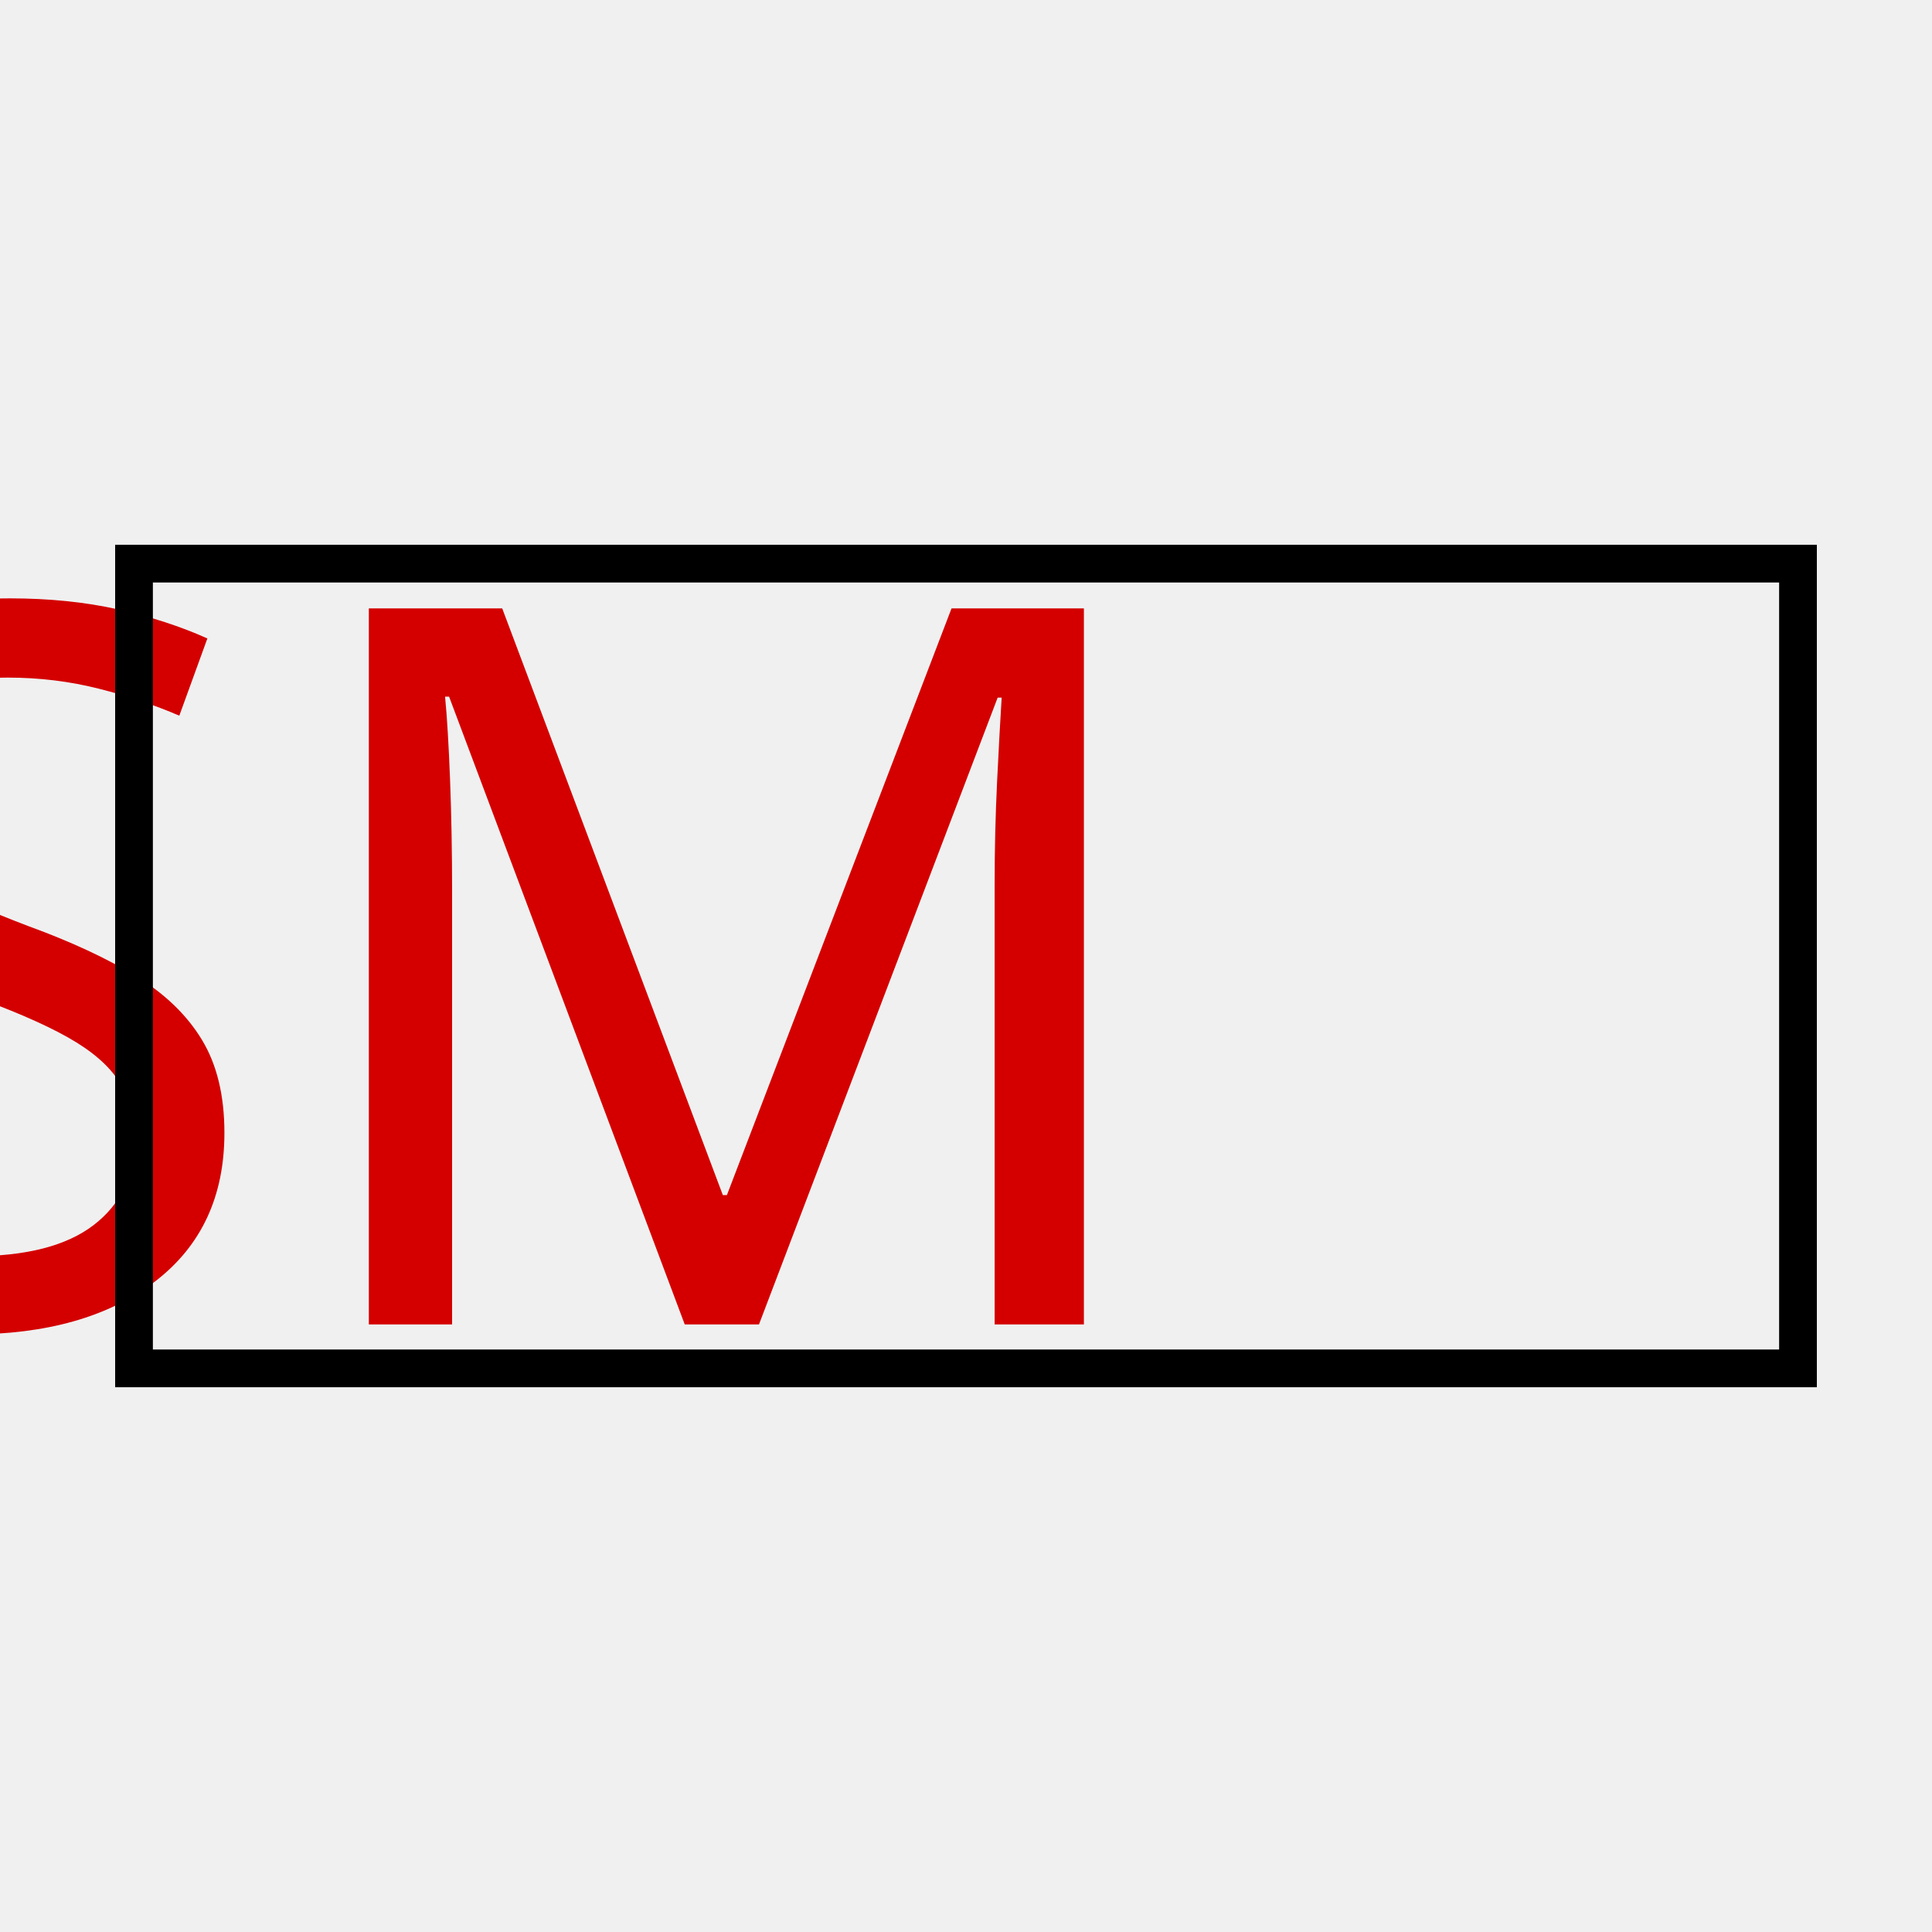
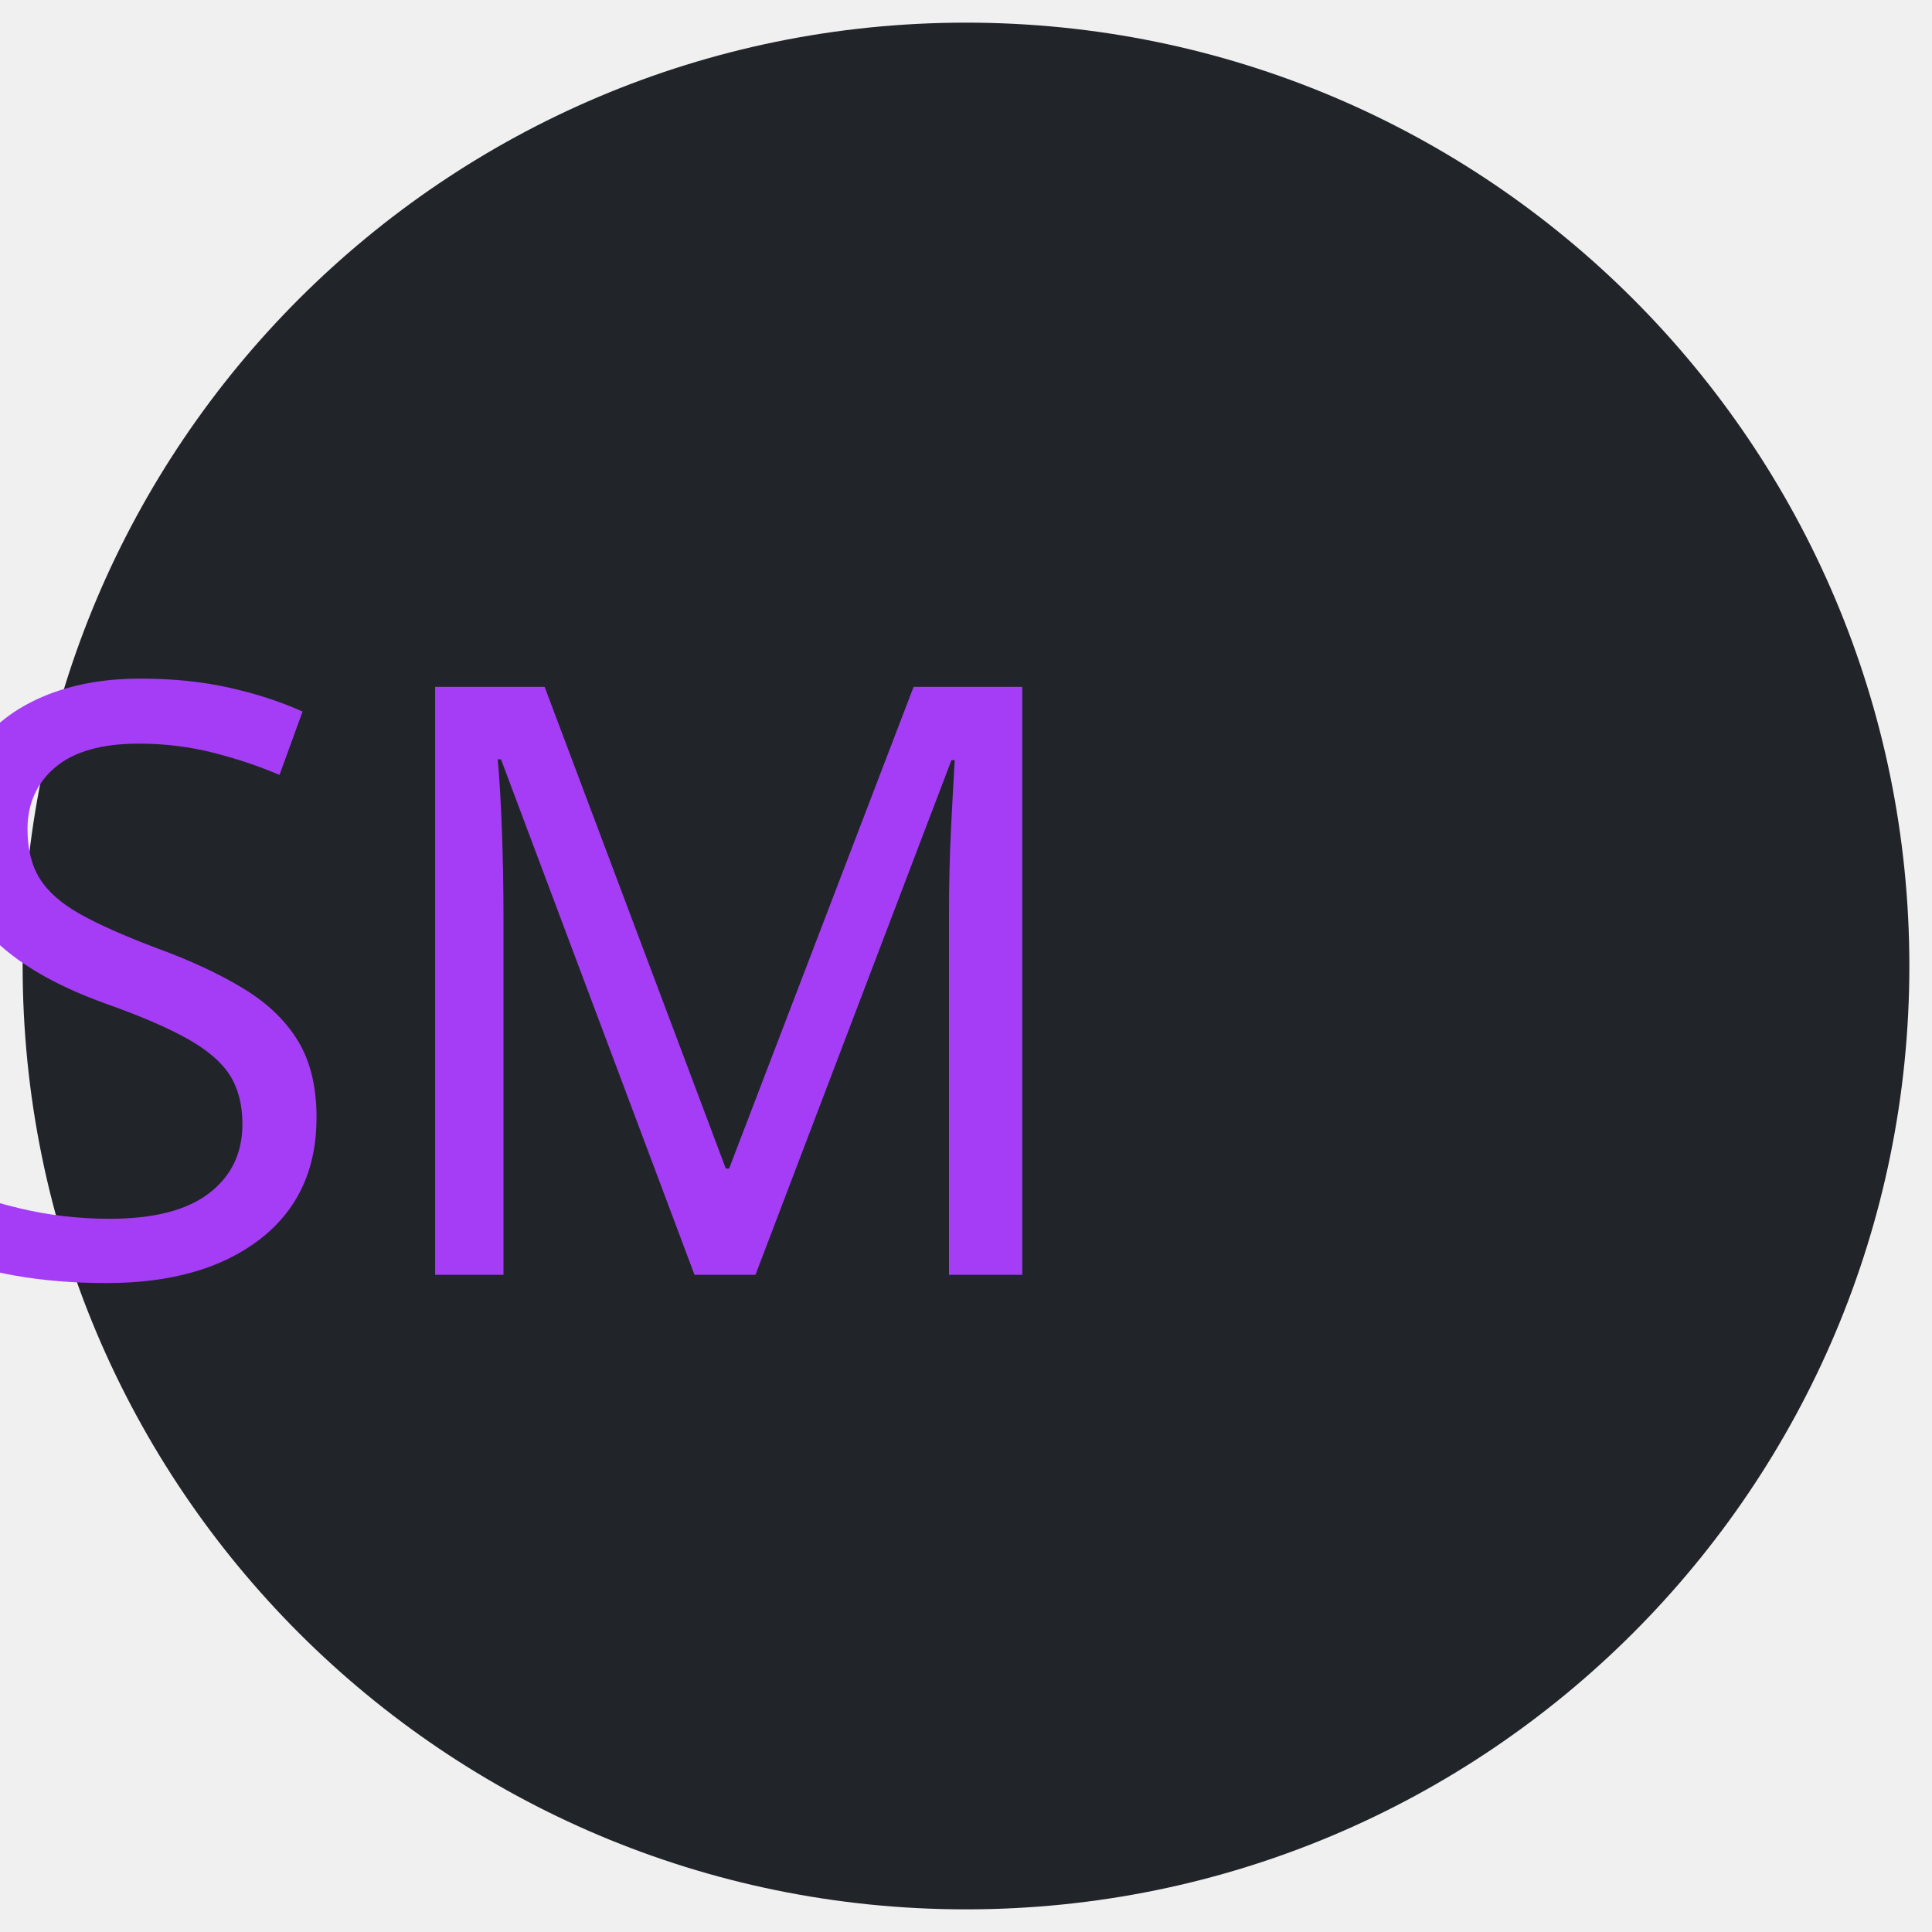
<svg xmlns="http://www.w3.org/2000/svg" width="512" height="512" viewBox="0 0 512 512" version="1.1" id="svg1">
  <defs id="defs1" />
-   <g id="layer1">
-     <text xml:space="preserve" style="font-size:265.78px;font-family:'Arimo Nerd Font';-inkscape-font-specification:'Arimo Nerd Font';text-align:center;text-anchor:middle;fill:#d40000;stroke-width:13.843" x="258.012" y="350.996" id="text1">
-       <tspan id="tspan1" x="258.012" y="350.996" style="font-size:265.78px;fill:#d40000;stroke-width:13.843">iSM</tspan>
+   <g id="layer3">
+     <circle style="fill:#212529;fill-opacity:1;stroke:none;stroke-width:10" id="path1" cx="256" cy="256" r="250" />
+   </g>
+   <g id="layer2">
+     <text xml:space="preserve" style="font-size:218.23px;font-family:'Hack Nerd Font';-inkscape-font-specification:'Hack Nerd Font';text-align:center;writing-mode:lr-tb;direction:ltr;text-anchor:middle;fill:#ffffff;stroke:none;stroke-width:11.366" x="246.907" y="337.836" id="text1">
+       <tspan id="tspan1" x="246.907" y="337.836" style="font-style:normal;font-variant:normal;font-weight:normal;font-stretch:normal;font-size:218.23px;font-family:'BigBlueTerm437 Nerd Font';-inkscape-font-specification:'BigBlueTerm437 Nerd Font';fill:#a53df6;fill-opacity:1;stroke:none;stroke-width:11.366">iSM</tspan>
    </text>
-     <rect style="fill:#d40000;fill-opacity:0;stroke:#000000;stroke-width:10;stroke-opacity:1" id="rect1" width="440.973" height="213.266" x="35.514" y="149.367" />
  </g>
</svg>
